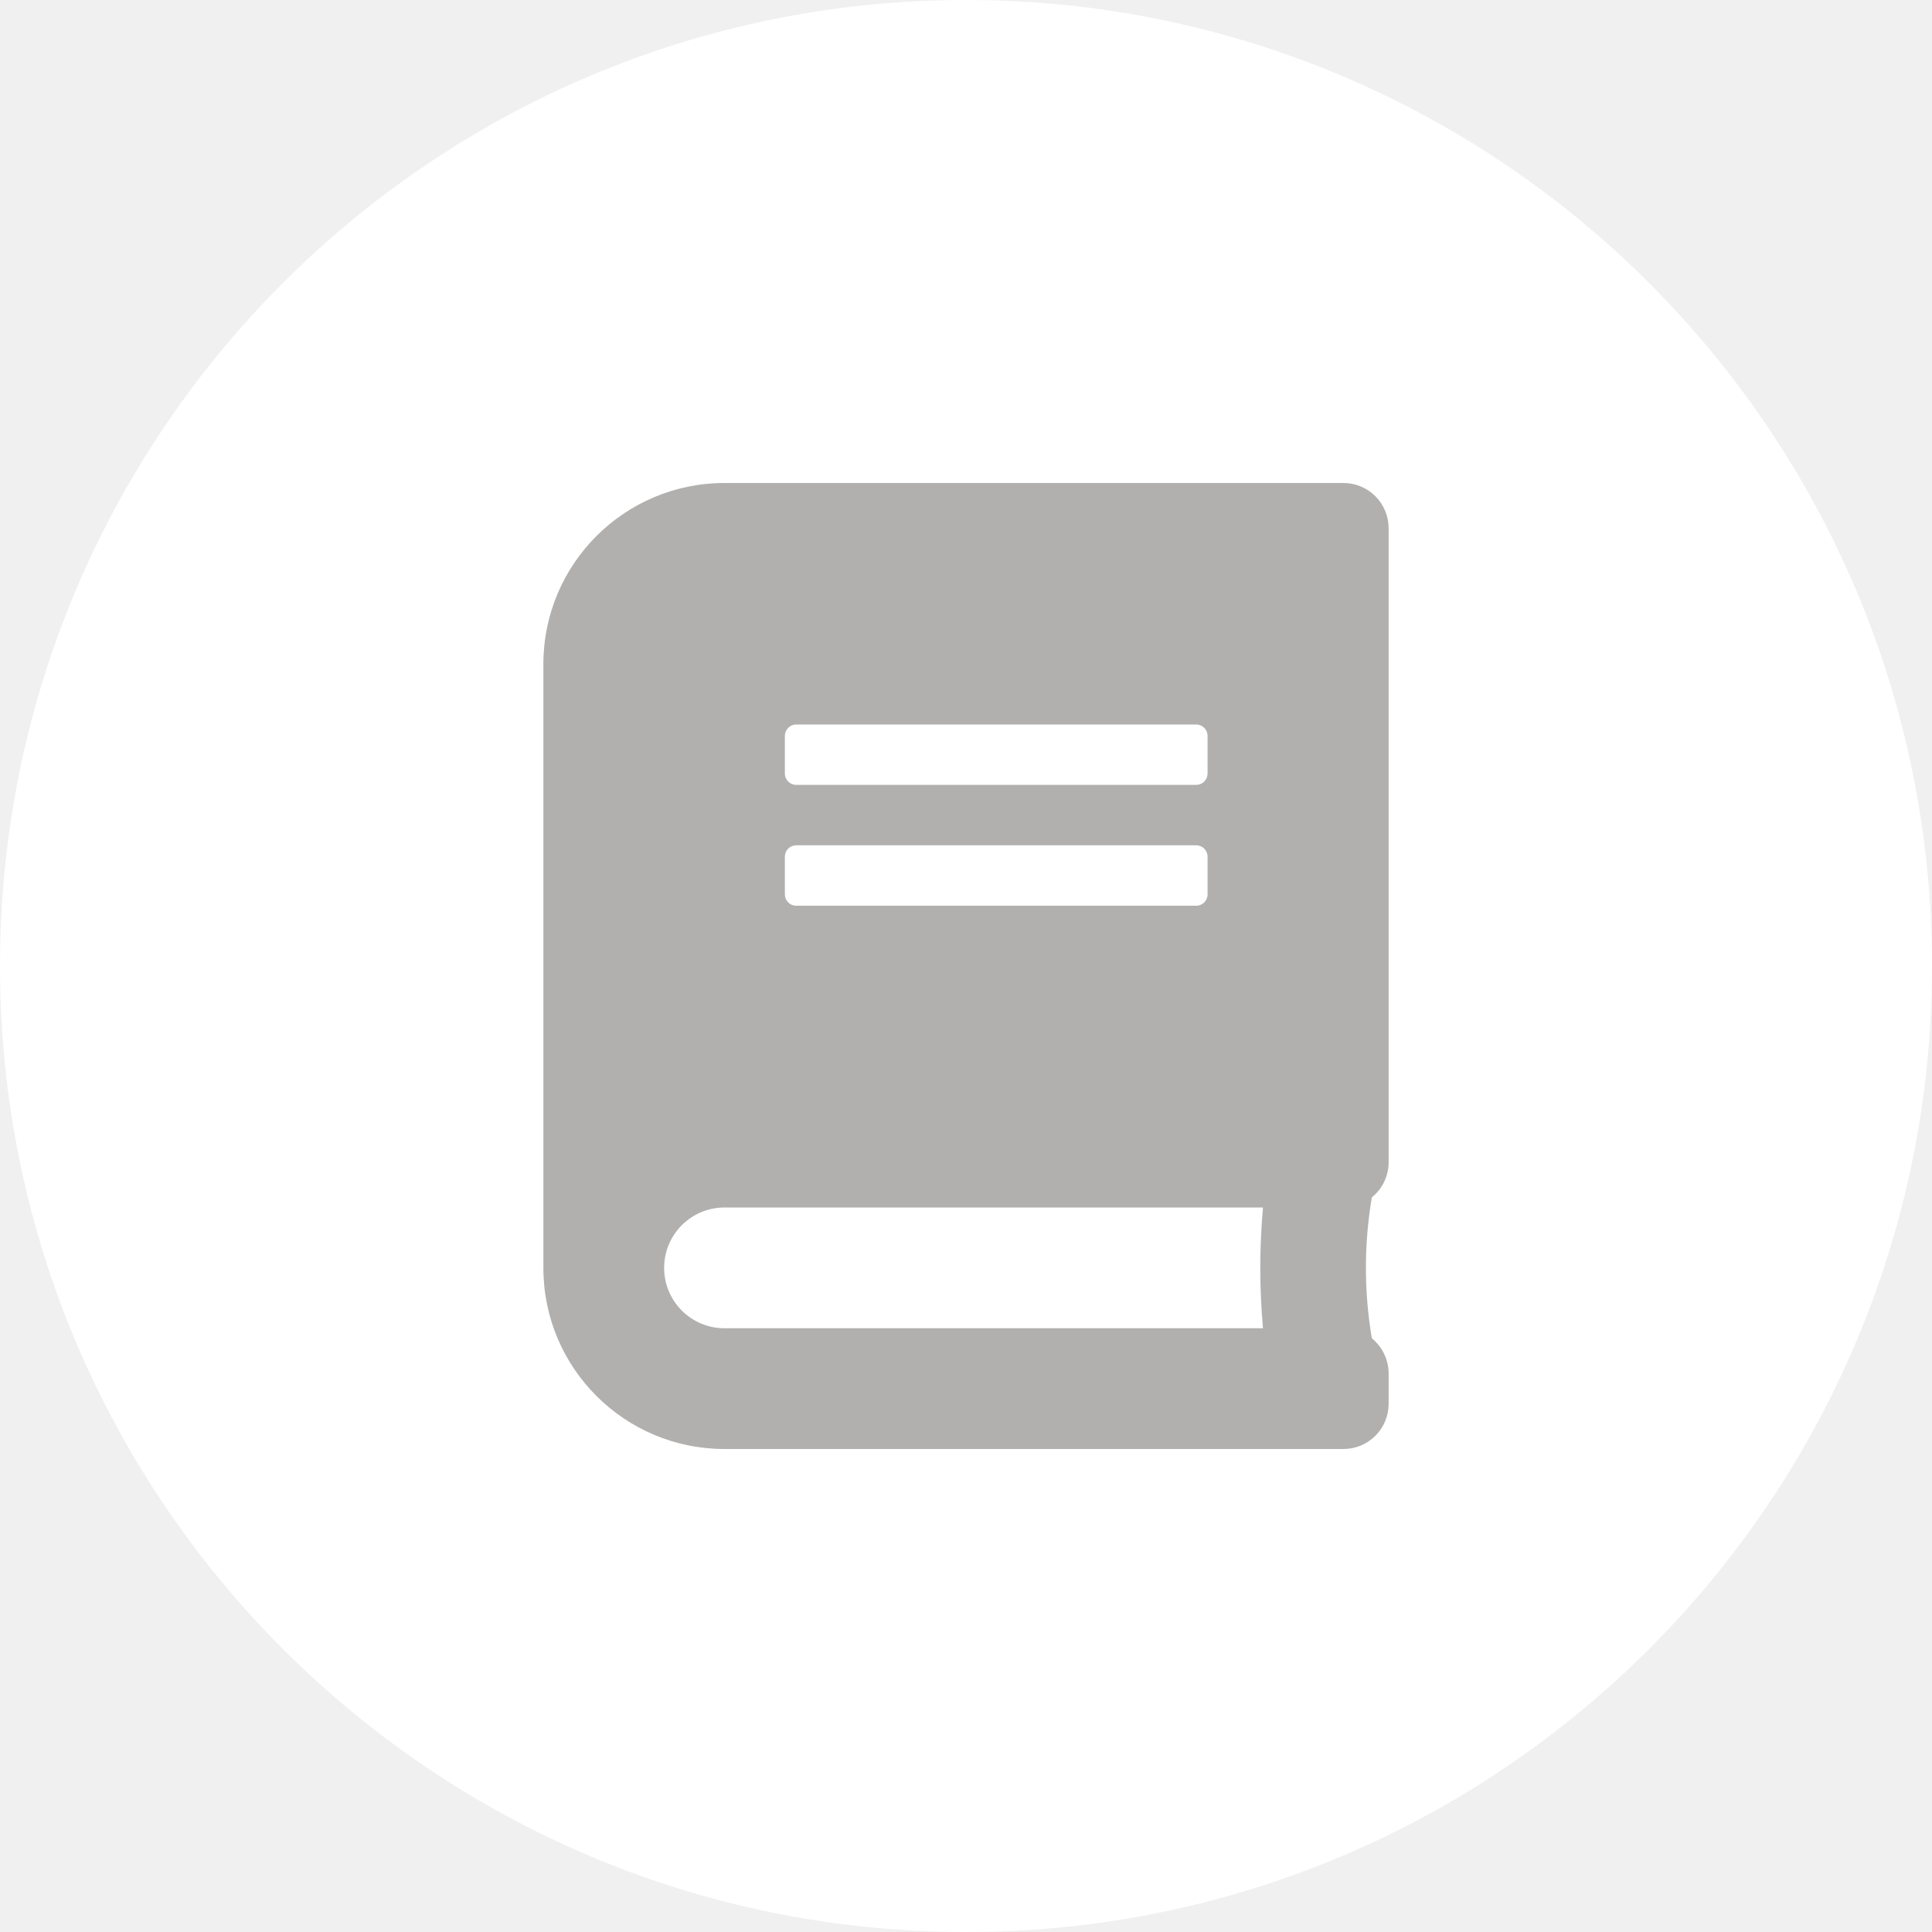
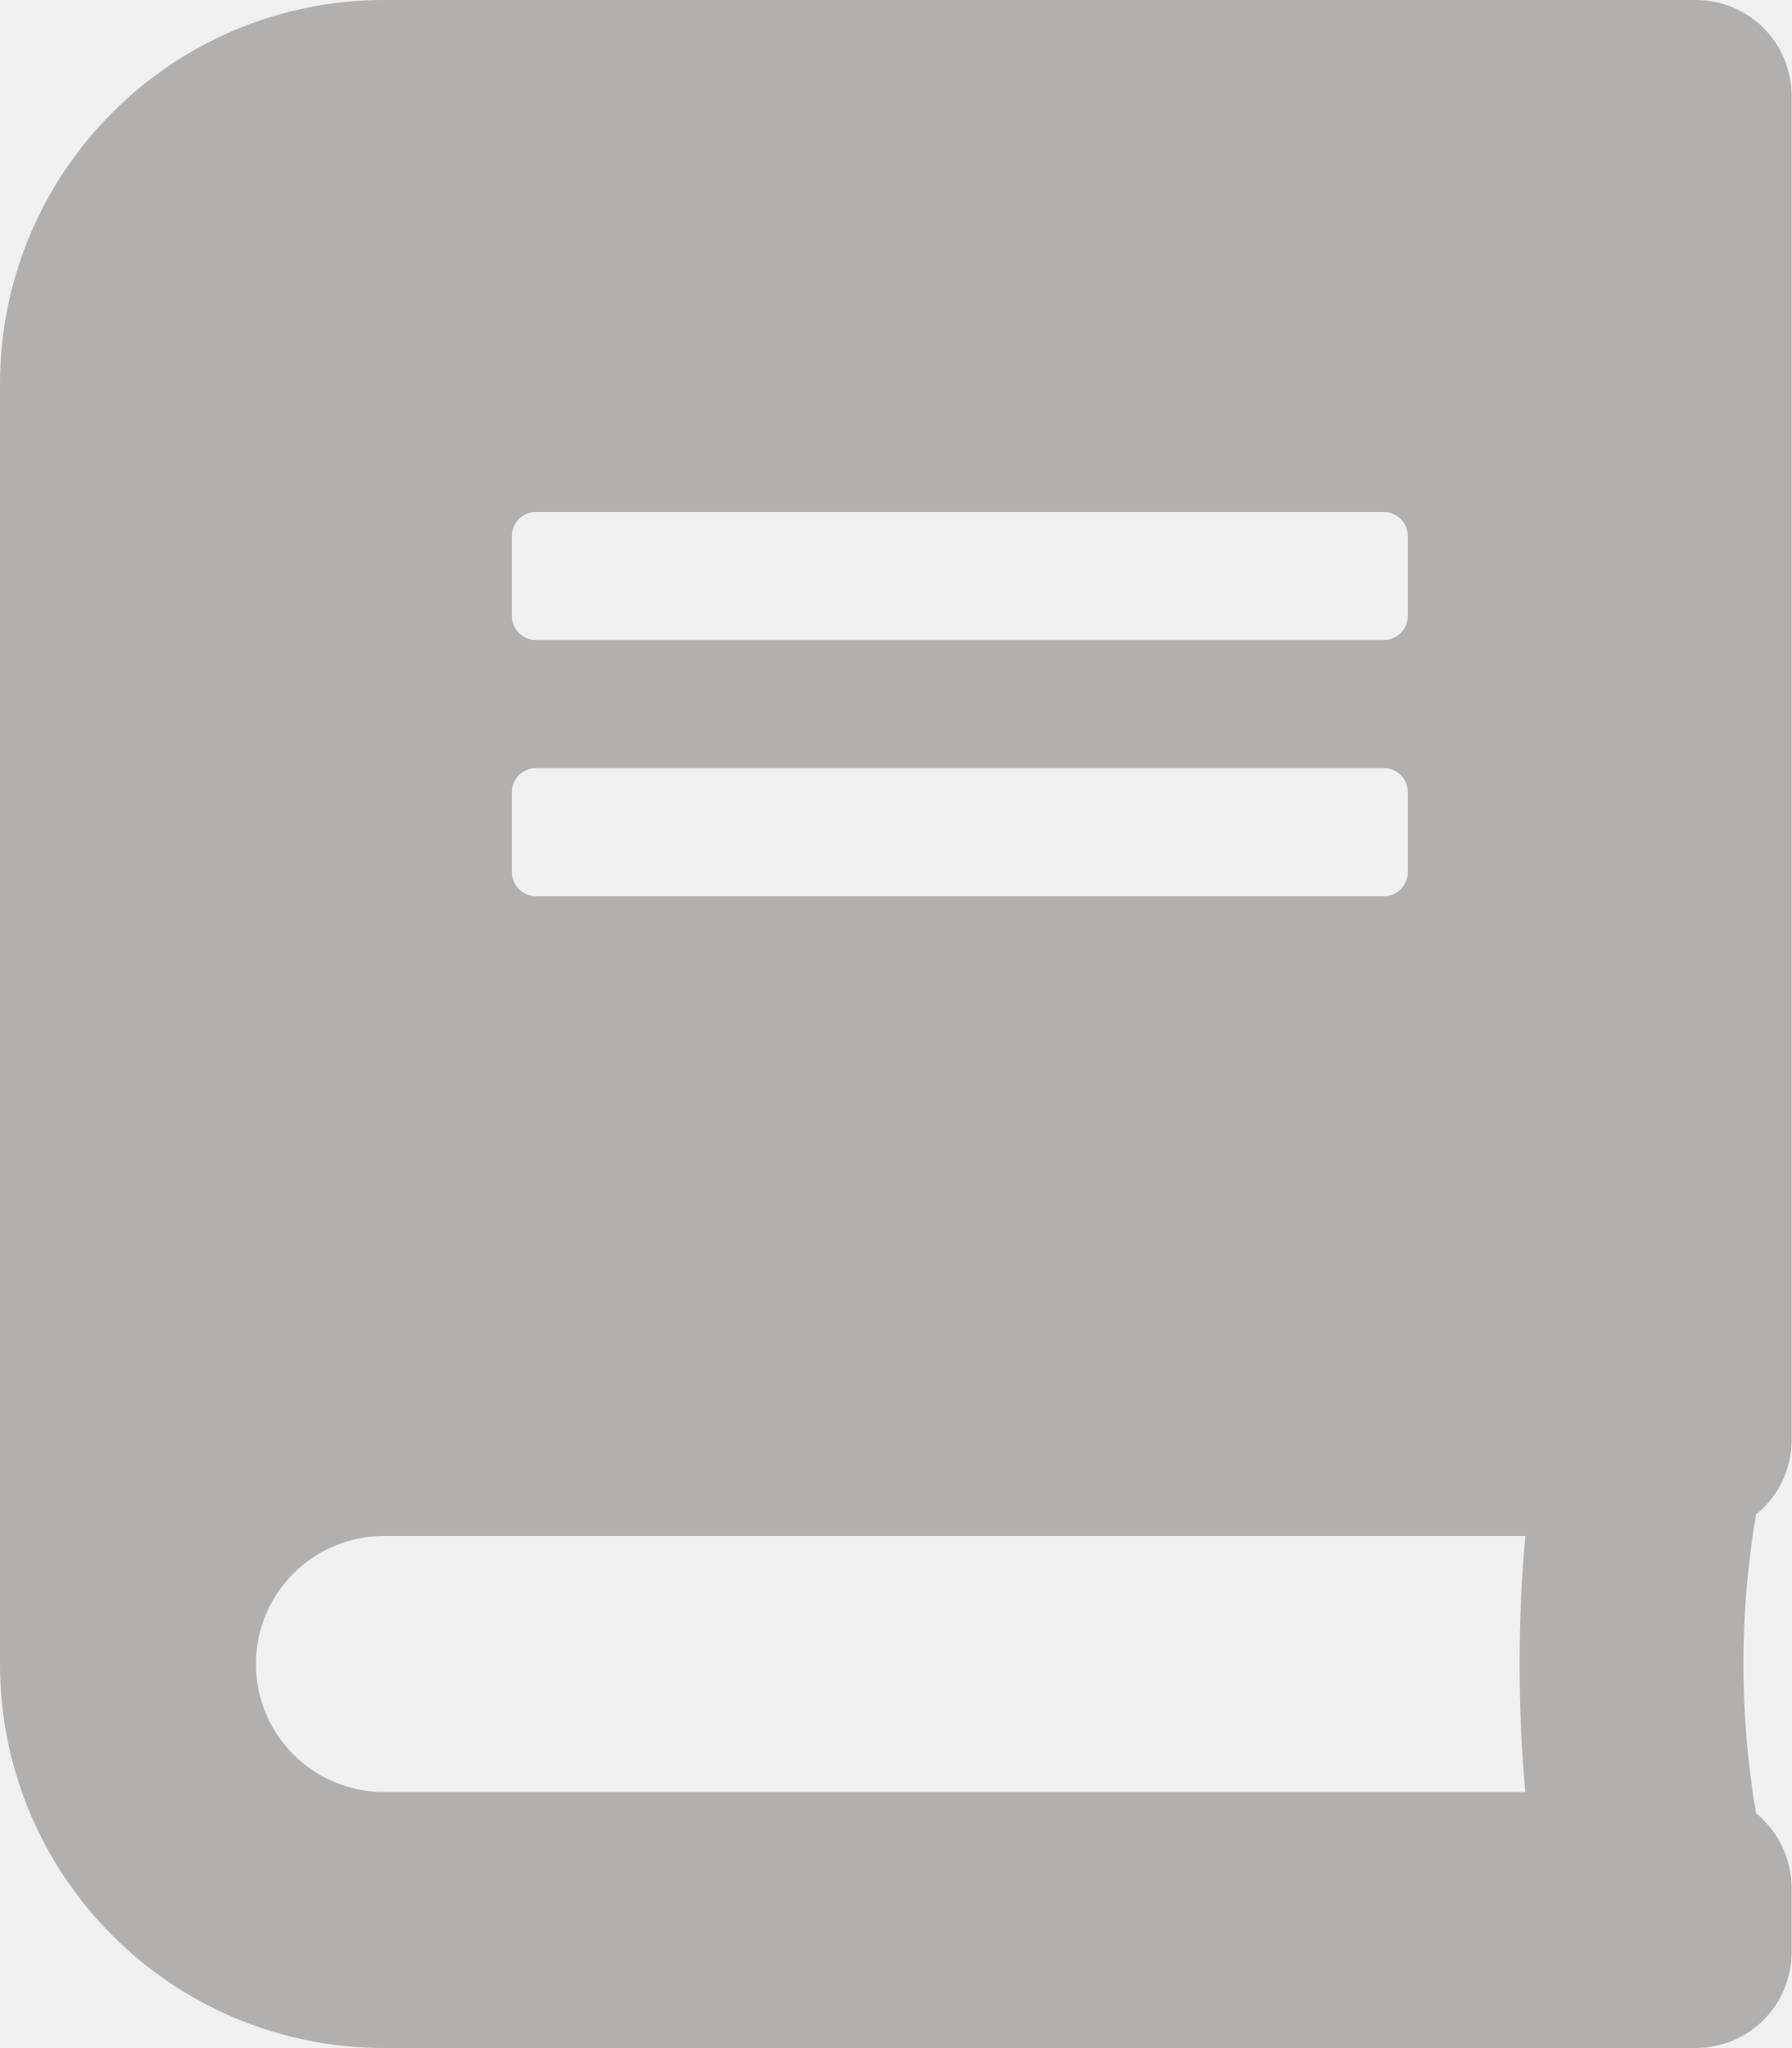
- <svg xmlns="http://www.w3.org/2000/svg" id="history-button" width="32" height="32" viewBox="0 0 32 32">
-   <circle id="Ellipse_414" data-name="Ellipse 414" cx="16" cy="16" r="16" fill="#fff" />
-   <path id="Path_2485" data-name="Path 2485" d="M14-6.25v-10.5a.748.748,0,0,0-.75-.75H3a3,3,0,0,0-3,3v10a3,3,0,0,0,3,3H13.25A.748.748,0,0,0,14-2.25v-.5a.756.756,0,0,0-.278-.584,6.97,6.97,0,0,1,0-2.334A.745.745,0,0,0,14-6.25ZM4-13.312a.188.188,0,0,1,.188-.188h6.625a.188.188,0,0,1,.188.188v.625a.188.188,0,0,1-.187.187H4.188A.188.188,0,0,1,4-12.687Zm0,2a.188.188,0,0,1,.188-.187h6.625a.188.188,0,0,1,.188.188v.625a.188.188,0,0,1-.187.188H4.188A.188.188,0,0,1,4-10.687ZM11.919-3.5H3a1,1,0,0,1-1-1,1,1,0,0,1,1-1h8.919A11.248,11.248,0,0,0,11.919-3.5Z" transform="translate(9 25.5)" fill="#b1b0af" />
+ <svg xmlns="http://www.w3.org/2000/svg" width="14" height="16" viewBox="0 0 14 16">
+   <path id="Path_2485" data-name="Path 2485" d="M14-6.25v-10.5a.748.748,0,0,0-.75-.75H3a3,3,0,0,0-3,3v10a3,3,0,0,0,3,3H13.25A.748.748,0,0,0,14-2.25v-.5a.756.756,0,0,0-.278-.584,6.97,6.97,0,0,1,0-2.334A.745.745,0,0,0,14-6.25ZM4-13.312a.188.188,0,0,1,.188-.188h6.625a.188.188,0,0,1,.188.188v.625a.188.188,0,0,1-.187.187H4.188A.188.188,0,0,1,4-12.687Zm0,2a.188.188,0,0,1,.188-.187h6.625a.188.188,0,0,1,.188.188v.625a.188.188,0,0,1-.187.188H4.188A.188.188,0,0,1,4-10.687ZM11.919-3.5H3a1,1,0,0,1-1-1,1,1,0,0,1,1-1h8.919A11.248,11.248,0,0,0,11.919-3.5Z" transform="translate(0 17.5)" fill="#b1b0af" />
</svg>
